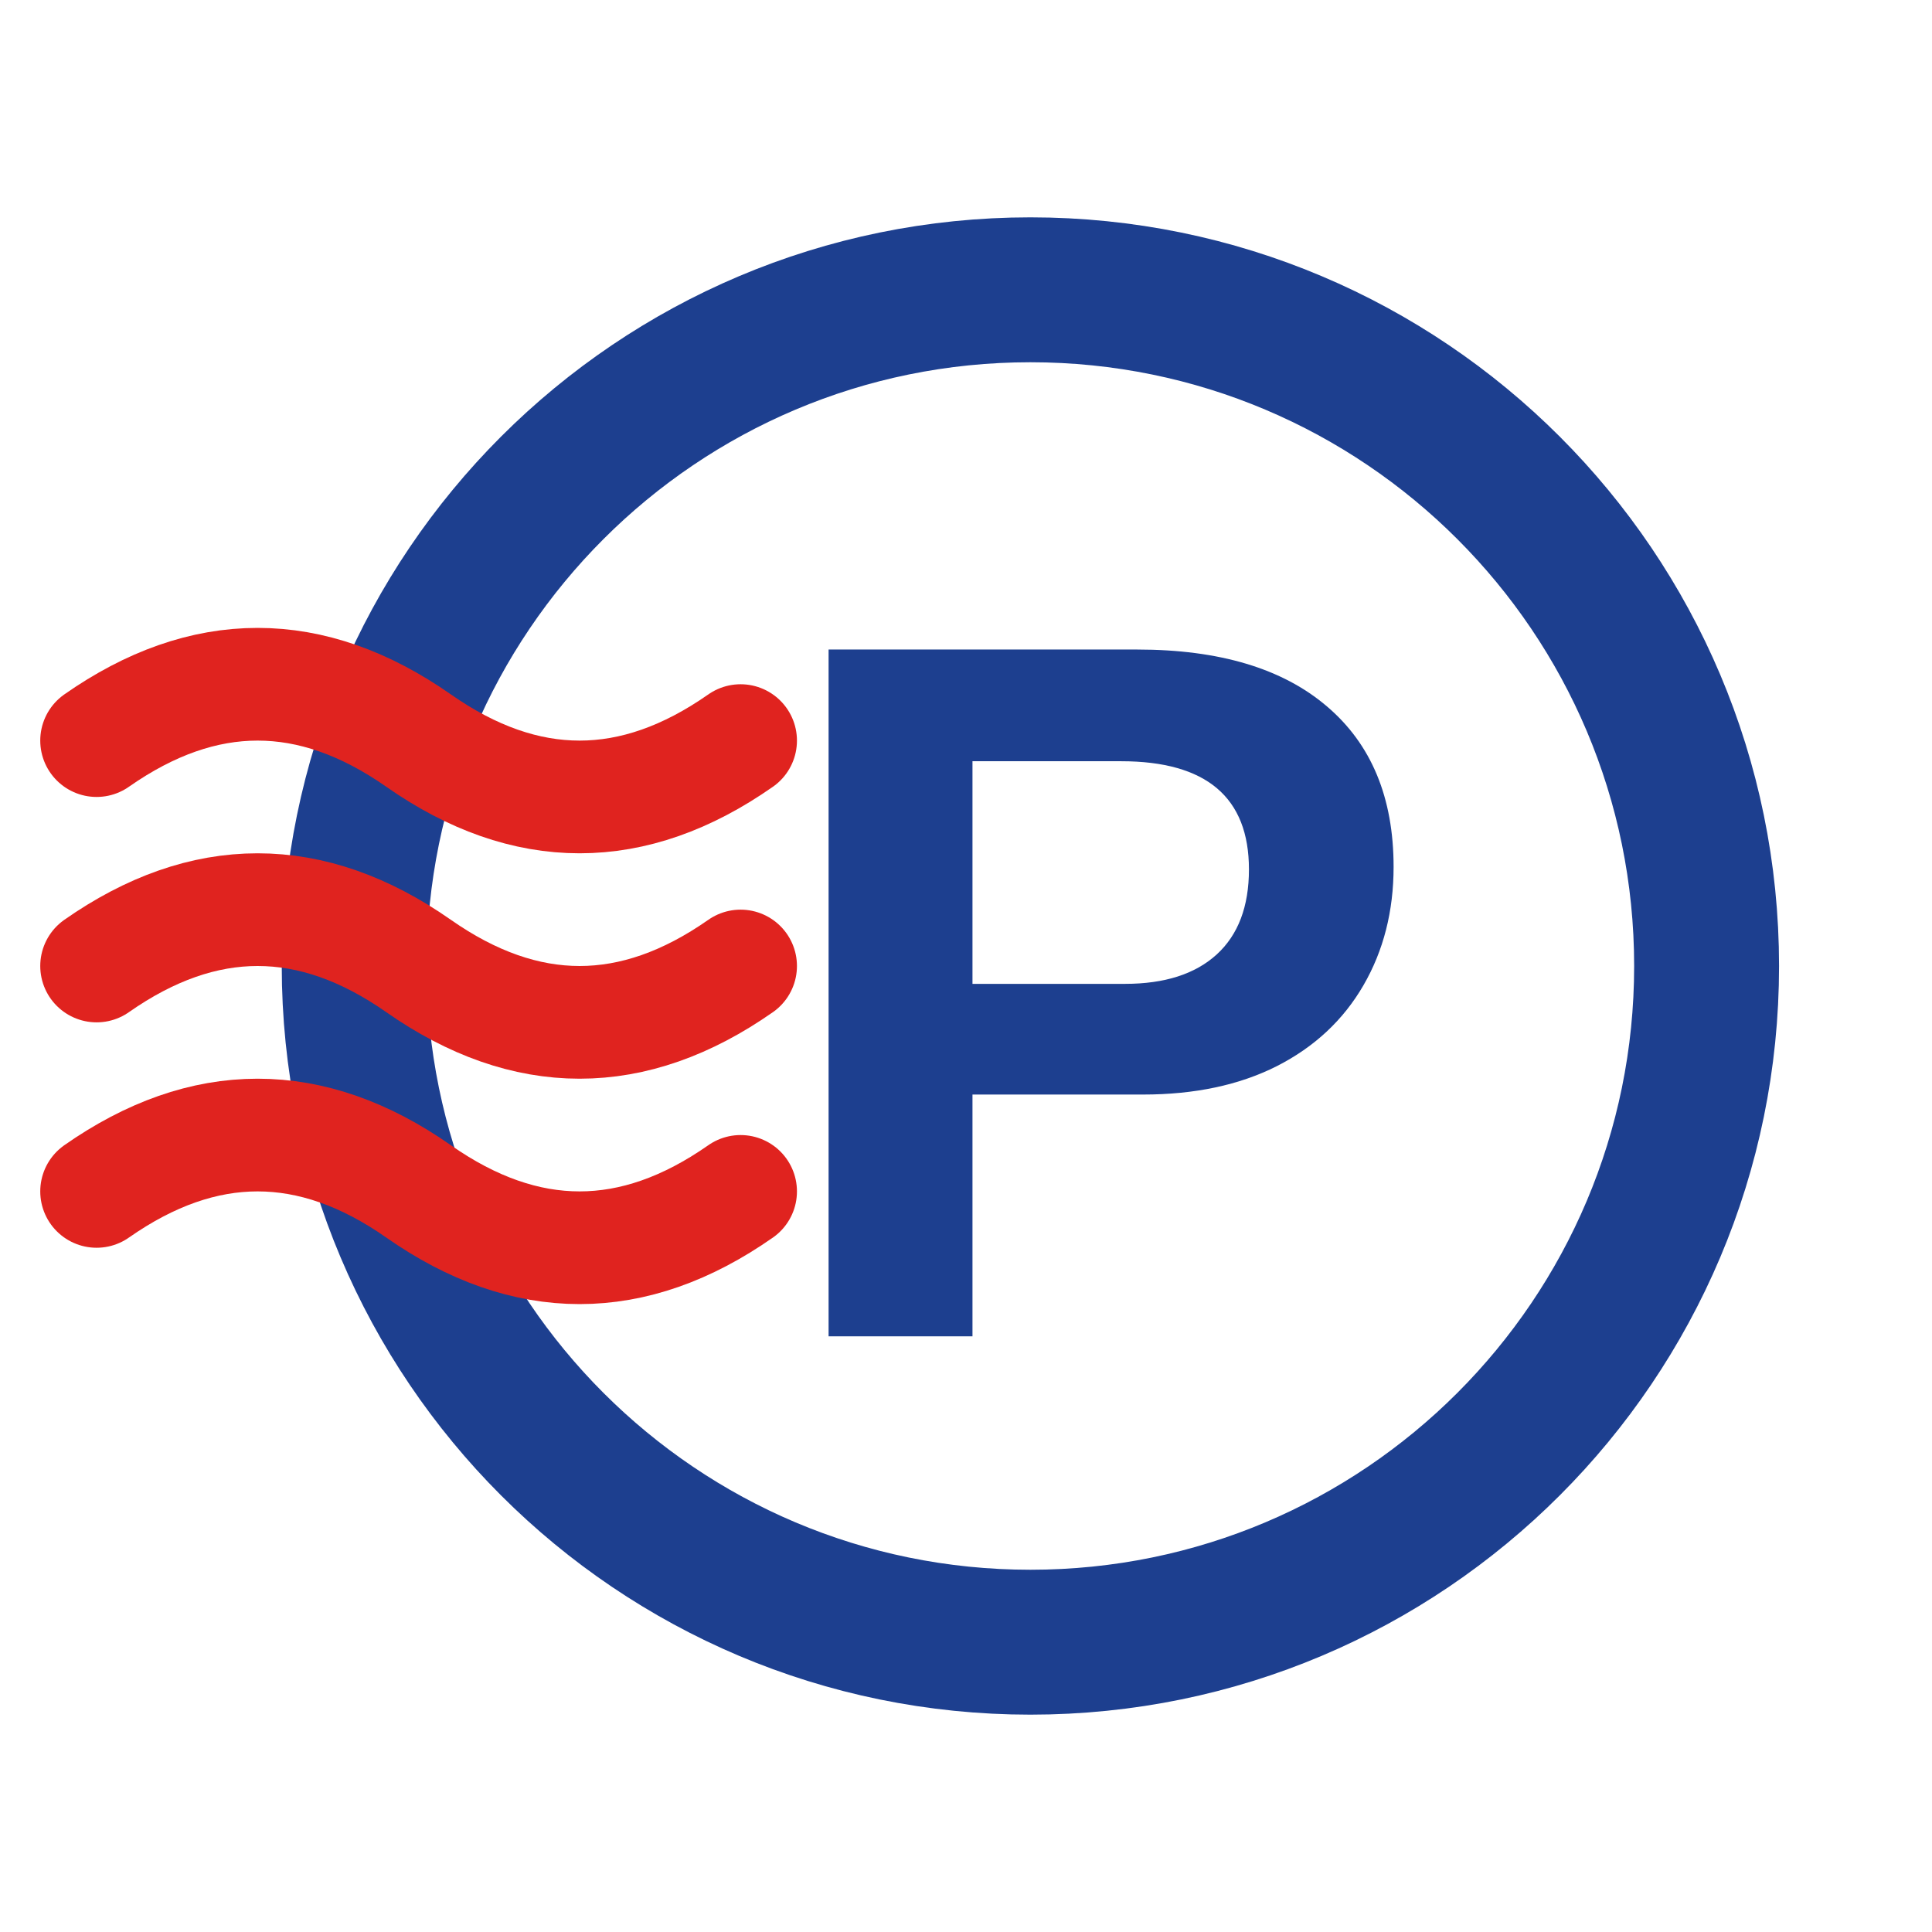
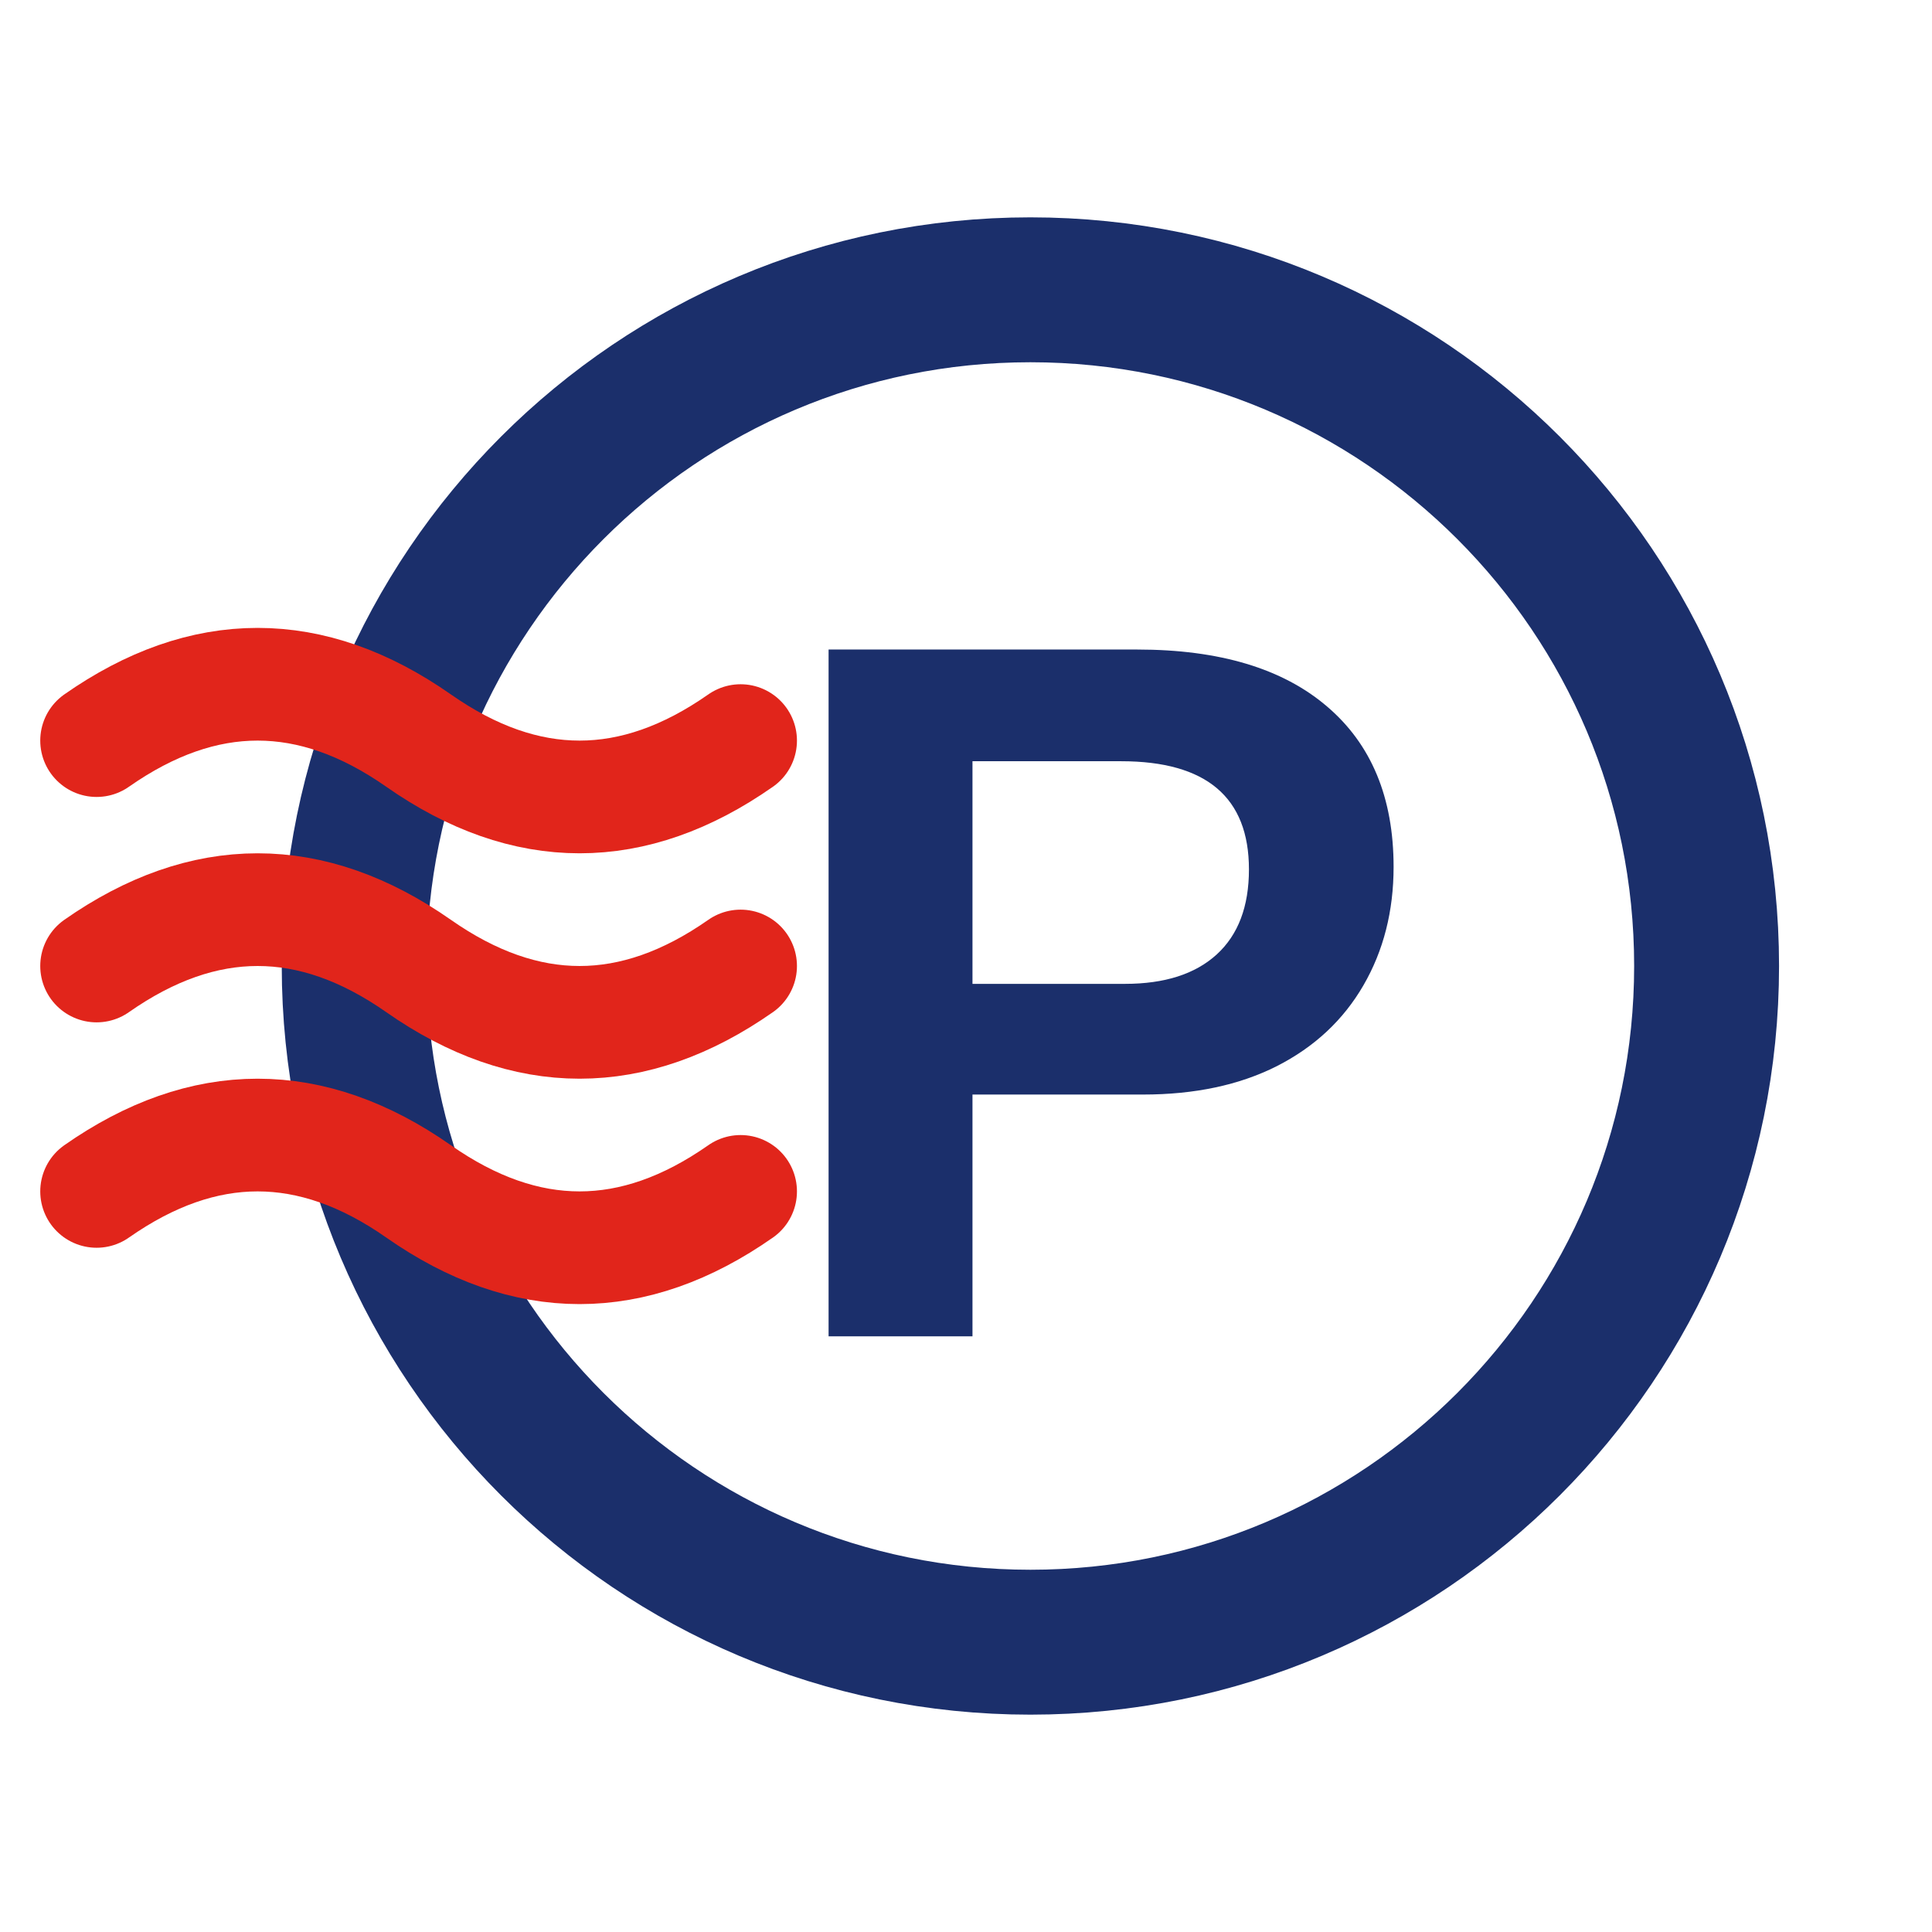
<svg xmlns="http://www.w3.org/2000/svg" viewBox="0 0 120 120" role="img" aria-label="Peschaud / Peshaud Maritime International">
-   <circle cx="64" cy="60" r="42" fill="none" stroke="#1d3f8f" stroke-width="9" />
-   <text x="68" y="83" font-family="'Arial Black','Arial Narrow',Arial,sans-serif" font-size="62" font-weight="900" fill="#1d3f8f" text-anchor="middle">P</text>
-   <g fill="none" stroke="#e0231f" stroke-width="7" stroke-linecap="round">
+   <circle cx="64" cy="60" r="42" fill="none" stroke="#1b2f6b" stroke-width="9" />
+   <text x="68" y="83" font-family="'Arial Black','Arial Narrow',Arial,sans-serif" font-size="62" font-weight="900" fill="#1b2f6b" text-anchor="middle">P</text>
+   <g fill="none" stroke="#e1251b" stroke-width="7" stroke-linecap="round">
    <path d="M6 46 q10 -7 20 0 t20 0" />
    <path d="M6 60 q10 -7 20 0 t20 0" />
    <path d="M6 74 q10 -7 20 0 t20 0" />
  </g>
</svg>
